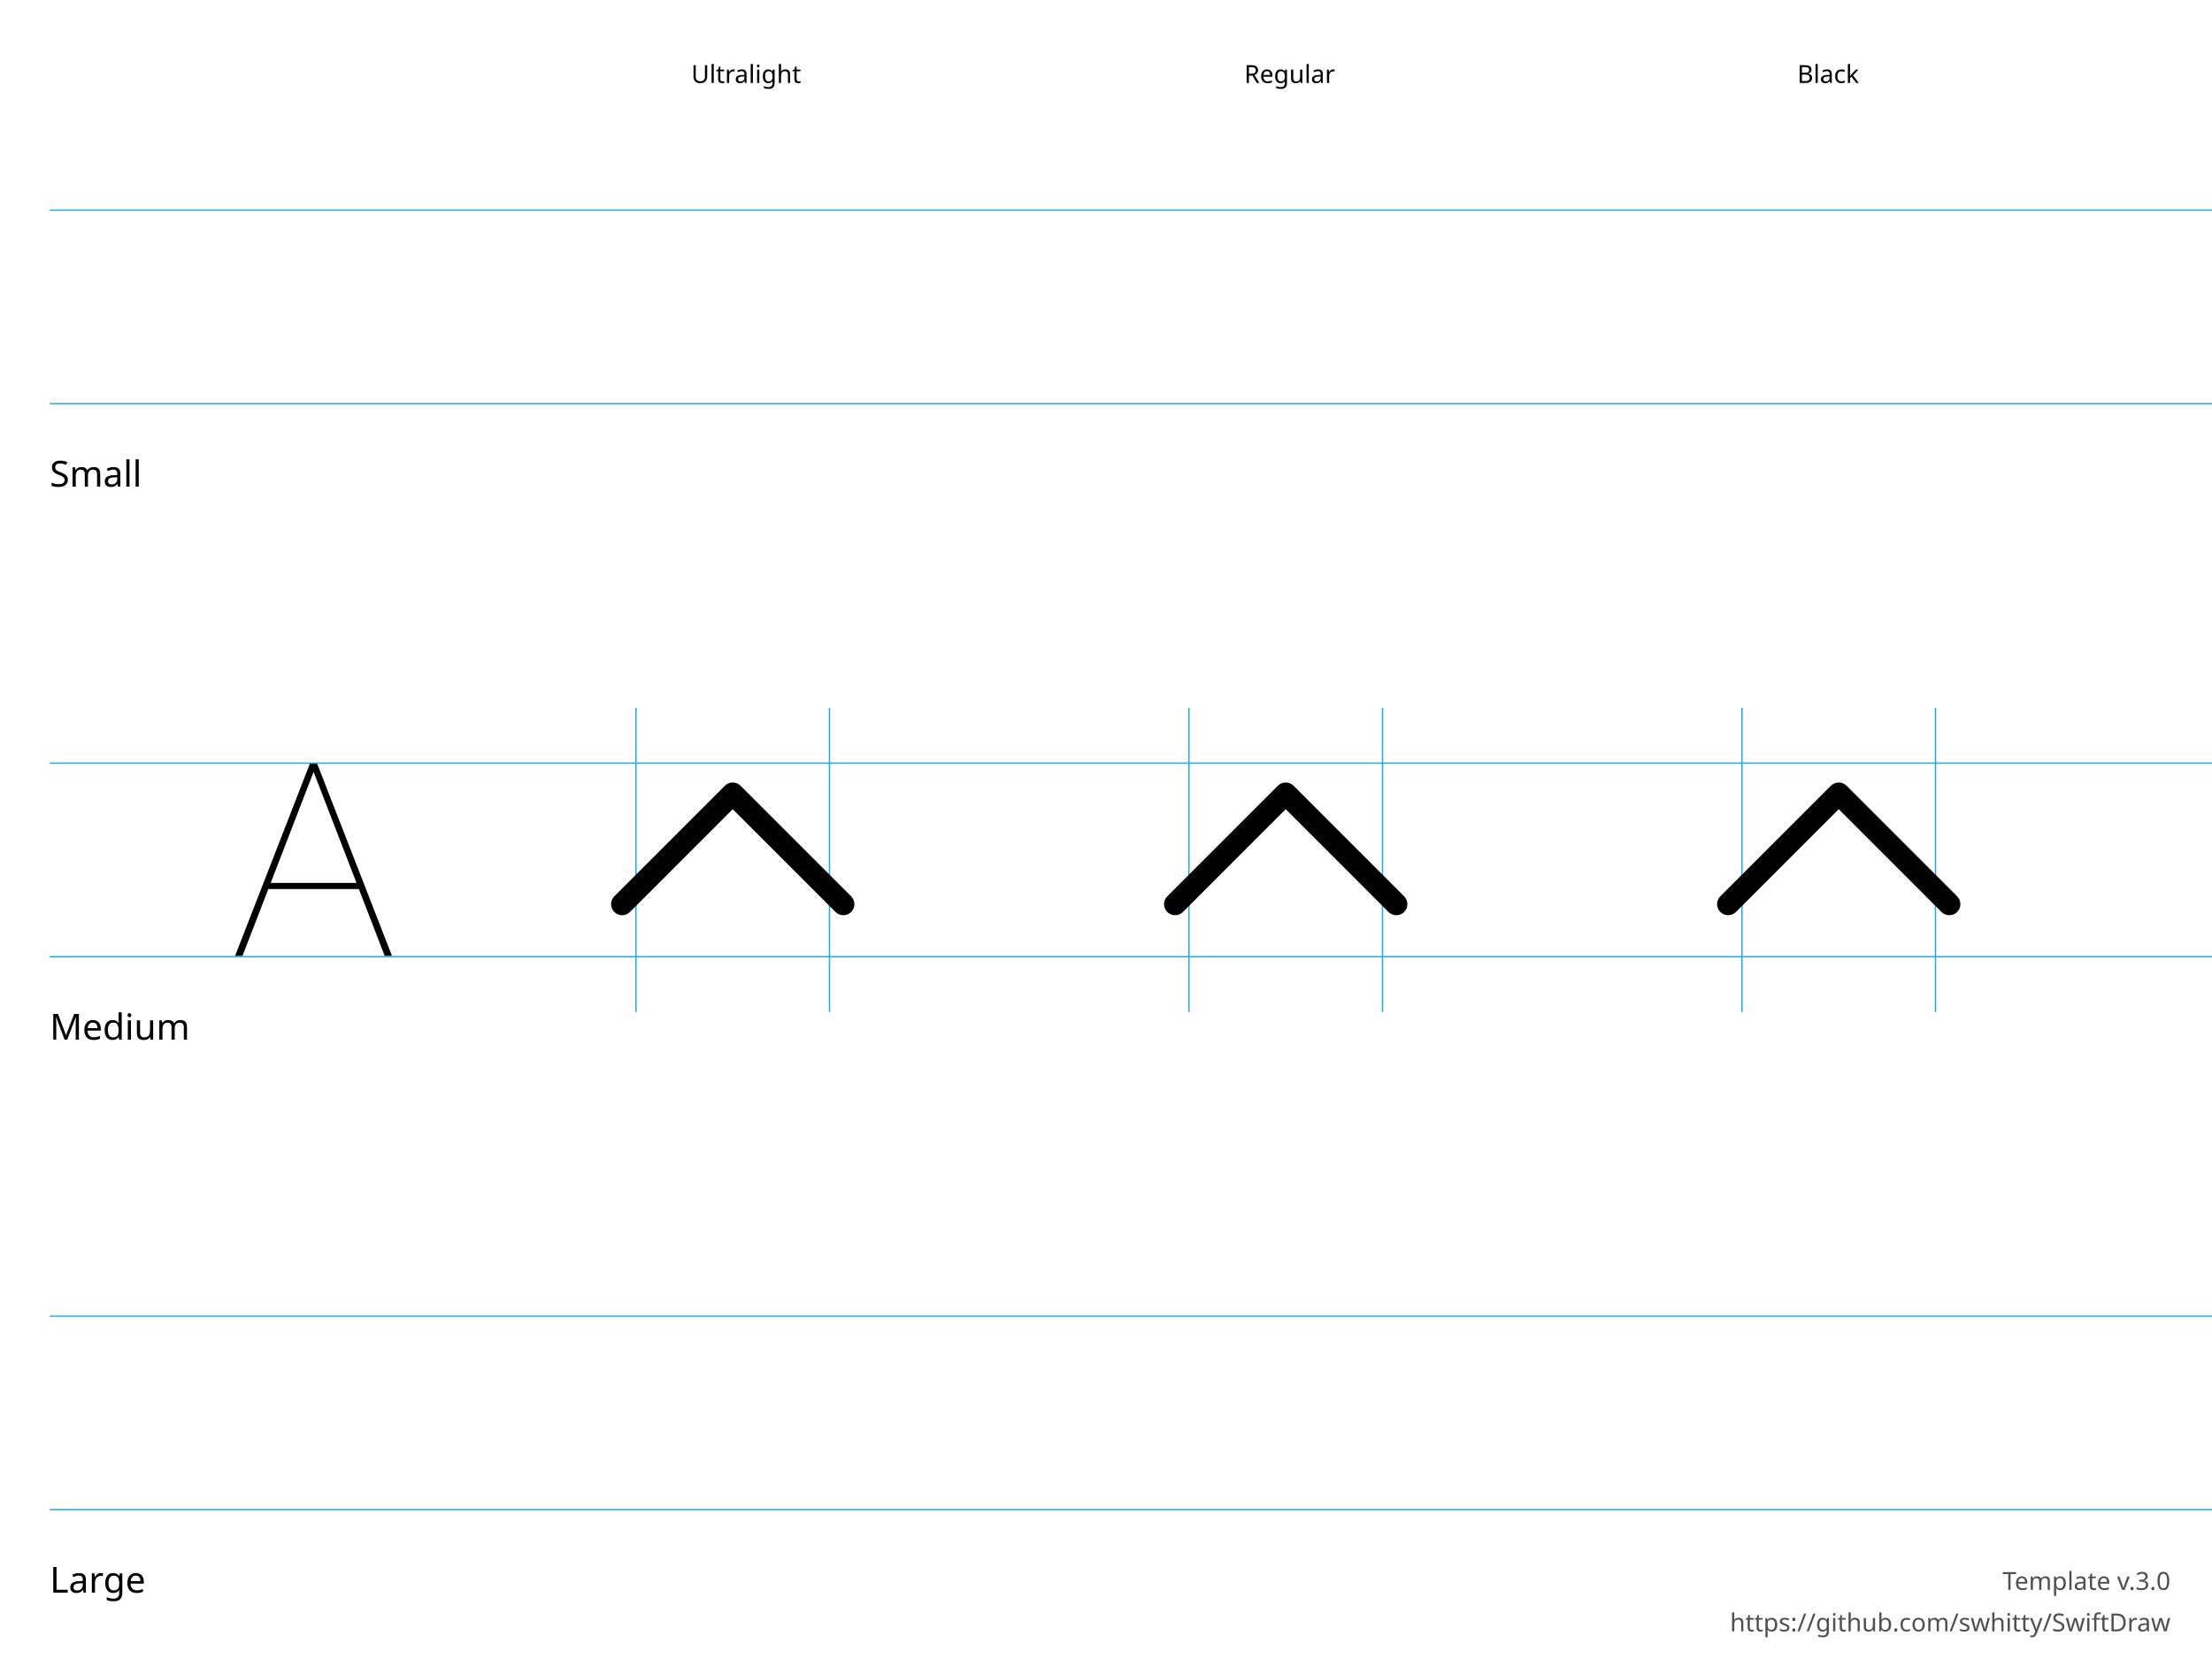
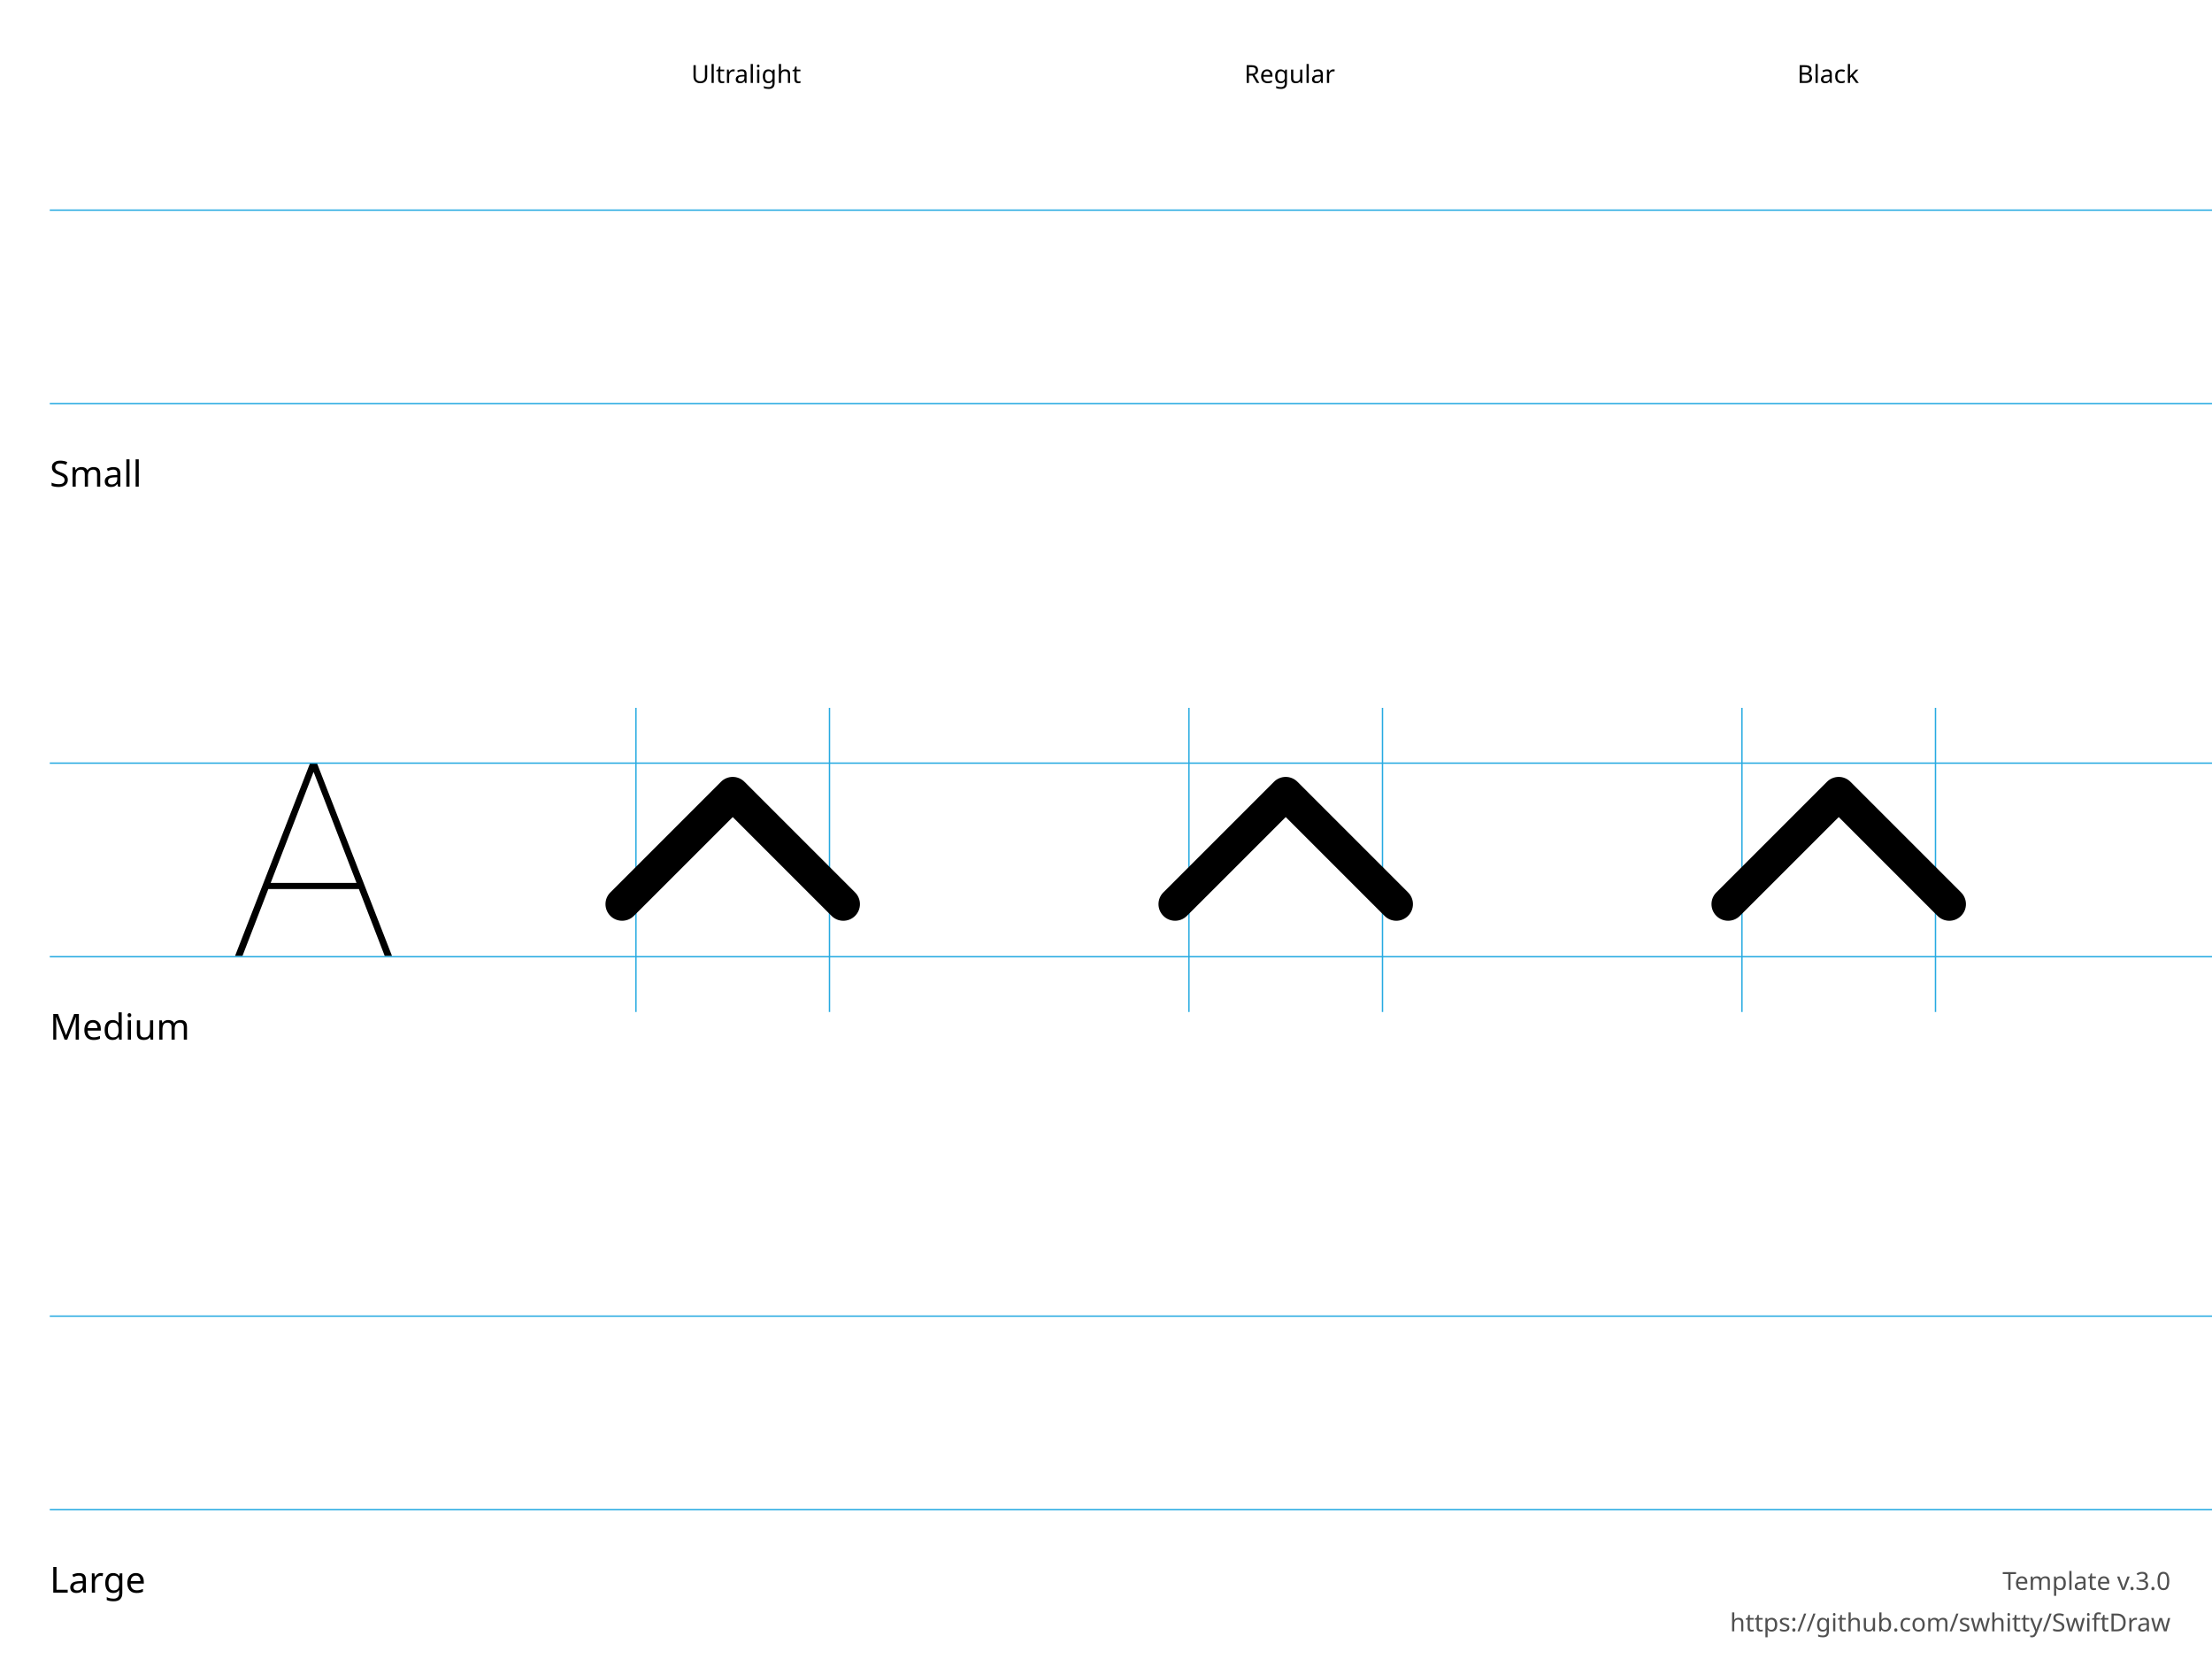
<svg xmlns="http://www.w3.org/2000/svg" height="600" width="800">
  <g id="Notes" font-family="LucidaGrande, 'Lucida Grande', sans-serif" font-size="13">
    <rect fill="white" height="600.0" width="800.0" x="0.0" y="0.0" />
    <g font-size="13">
      <text x="18.0" y="176.0">Small</text>
      <text x="18.0" y="376.0">Medium</text>
      <text x="18.0" y="576.0">Large</text>
    </g>
    <g font-size="9">
      <text x="250.0" y="30.0">Ultralight</text>
      <text x="450.0" y="30.0">Regular</text>
      <text x="650.0" y="30.0">Black</text>
      <text id="template-version" fill="#505050" text-anchor="end" x="785.0" y="575.0">Template v.3.0</text>
      <a href="https://github.com/swhitty/SwiftDraw">
        <text fill="#505050" text-anchor="end" x="785.0" y="590.0">https://github.com/swhitty/SwiftDraw</text>
      </a>
    </g>
  </g>
  <g id="Guides" stroke="rgb(39, 170, 225)" stroke-width="0.5">
    <path id="Capline-S" d="M18,76 l800,0" />
    <path id="H-reference" d="M85,145.755 L87.685,145.755 L113.369,79.287 L114.052,79.287 L114.052,76 L112.148,76 L85,145.755 Z M95.693,121.536 L130.996,121.536 L130.263,119.313 L96.474,119.313 L95.693,121.536 Z M139.15,145.755 L141.787,145.755 L114.638,76 L113.466,76 L113.466,79.287 L139.15,145.755 Z" stroke="none" transform="translate(0,200)" />
    <path id="Baseline-S" d="M18,146 l800,0" />
    <path id="left-margin-Ultralight-M" d="M230,256 l0,110" />
    <path id="right-margin-Ultralight-M" d="M300,256 l0,110" />
    <path id="left-margin-Regular-M" d="M430,256 l0,110" />
    <path id="right-margin-Regular-M" d="M500,256 l0,110" />
    <path id="left-margin-Black-M" d="M630,256 l0,110" />
    <path id="right-margin-Black-M" d="M700,256 l0,110" />
    <path id="Capline-M" d="M18,276 l800,0" />
    <path id="Baseline-M" d="M18,346 l800,0" />
    <path id="Capline-L" d="M18,476 l800,0" />
    <path id="Baseline-L" d="M18,546 l800,0" />
  </g>
  <g id="Symbols">
    <g id="Ultralight-M" transform="translate(0,200)">
-       <path d="M307.83,129.83 C307.08,130.581 306.062,131.003 305,131.003 C303.938,131.003 302.92,130.581 302.17,129.83 L265,92.655 L227.83,129.83 C226.267,131.392 223.734,131.391 222.171,129.829 C220.609,128.266 220.608,125.733 222.17,124.17 L262.17,84.17 C262.92,83.419 263.939,82.997 265,82.997 C266.062,82.997 267.08,83.419 267.83,84.17 L307.83,124.17 C308.581,124.92 309.003,125.938 309.003,127 C309.003,128.062 308.581,129.08 307.83,129.83 Z" />
+       <path d="M309.245,131.245 C308.119,132.375 306.59,133.01 304.995,133.01 C303.4,133.01 301.871,132.375 300.745,131.245 L265,95.5 L229.245,131.245 C226.898,133.592 223.092,133.592 220.745,131.245 C218.398,128.898 218.398,125.092 220.745,122.745 L260.745,82.745 C261.871,81.615 263.4,80.98 264.995,80.98 C266.59,80.98 268.119,81.615 269.245,82.745 L309.245,122.745 C310.375,123.871 311.01,125.4 311.01,126.995 C311.01,128.59 310.375,130.119 309.245,131.245 Z" />
    </g>
    <g id="Regular-M" transform="translate(0,200)">
-       <path d="M507.83,129.83 C507.08,130.581 506.062,131.003 505,131.003 C503.938,131.003 502.92,130.581 502.17,129.83 L465,92.655 L427.83,129.83 C426.267,131.392 423.734,131.391 422.171,129.829 C420.609,128.266 420.608,125.733 422.17,124.17 L462.17,84.17 C462.92,83.419 463.939,82.997 465,82.997 C466.062,82.997 467.08,83.419 467.83,84.17 L507.83,124.17 C508.581,124.92 509.003,125.938 509.003,127 C509.003,128.062 508.581,129.08 507.83,129.83 Z" />
+       <path d="M509.245,131.245 C508.119,132.375 506.59,133.01 504.995,133.01 C503.4,133.01 501.871,132.375 500.745,131.245 L465,95.5 L429.245,131.245 C426.898,133.592 423.092,133.592 420.745,131.245 C418.398,128.898 418.398,125.092 420.745,122.745 L460.745,82.745 C461.871,81.615 463.4,80.98 464.995,80.98 C466.59,80.98 468.119,81.615 469.245,82.745 L509.245,122.745 C510.375,123.871 511.01,125.4 511.01,126.995 C511.01,128.59 510.375,130.119 509.245,131.245 Z" />
    </g>
    <g id="Black-M" transform="translate(0,200)">
-       <path d="M707.83,129.83 C707.08,130.581 706.062,131.003 705,131.003 C703.938,131.003 702.92,130.581 702.17,129.83 L665,92.655 L627.83,129.83 C626.267,131.392 623.734,131.391 622.171,129.829 C620.609,128.266 620.608,125.733 622.17,124.17 L662.17,84.17 C662.92,83.419 663.939,82.997 665,82.997 C666.062,82.997 667.08,83.419 667.83,84.17 L707.83,124.17 C708.581,124.92 709.003,125.938 709.003,127 C709.003,128.062 708.581,129.08 707.83,129.83 Z" />
+       <path d="M709.245,131.245 C708.119,132.375 706.59,133.01 704.995,133.01 C703.4,133.01 701.871,132.375 700.745,131.245 L665,95.5 L629.245,131.245 C626.898,133.592 623.092,133.592 620.745,131.245 C618.398,128.898 618.398,125.092 620.745,122.745 L660.745,82.745 C661.871,81.615 663.4,80.98 664.995,80.98 C666.59,80.98 668.119,81.615 669.245,82.745 L709.245,122.745 C710.375,123.871 711.01,125.4 711.01,126.995 C711.01,128.59 710.375,130.119 709.245,131.245 Z" />
    </g>
  </g>
</svg>
